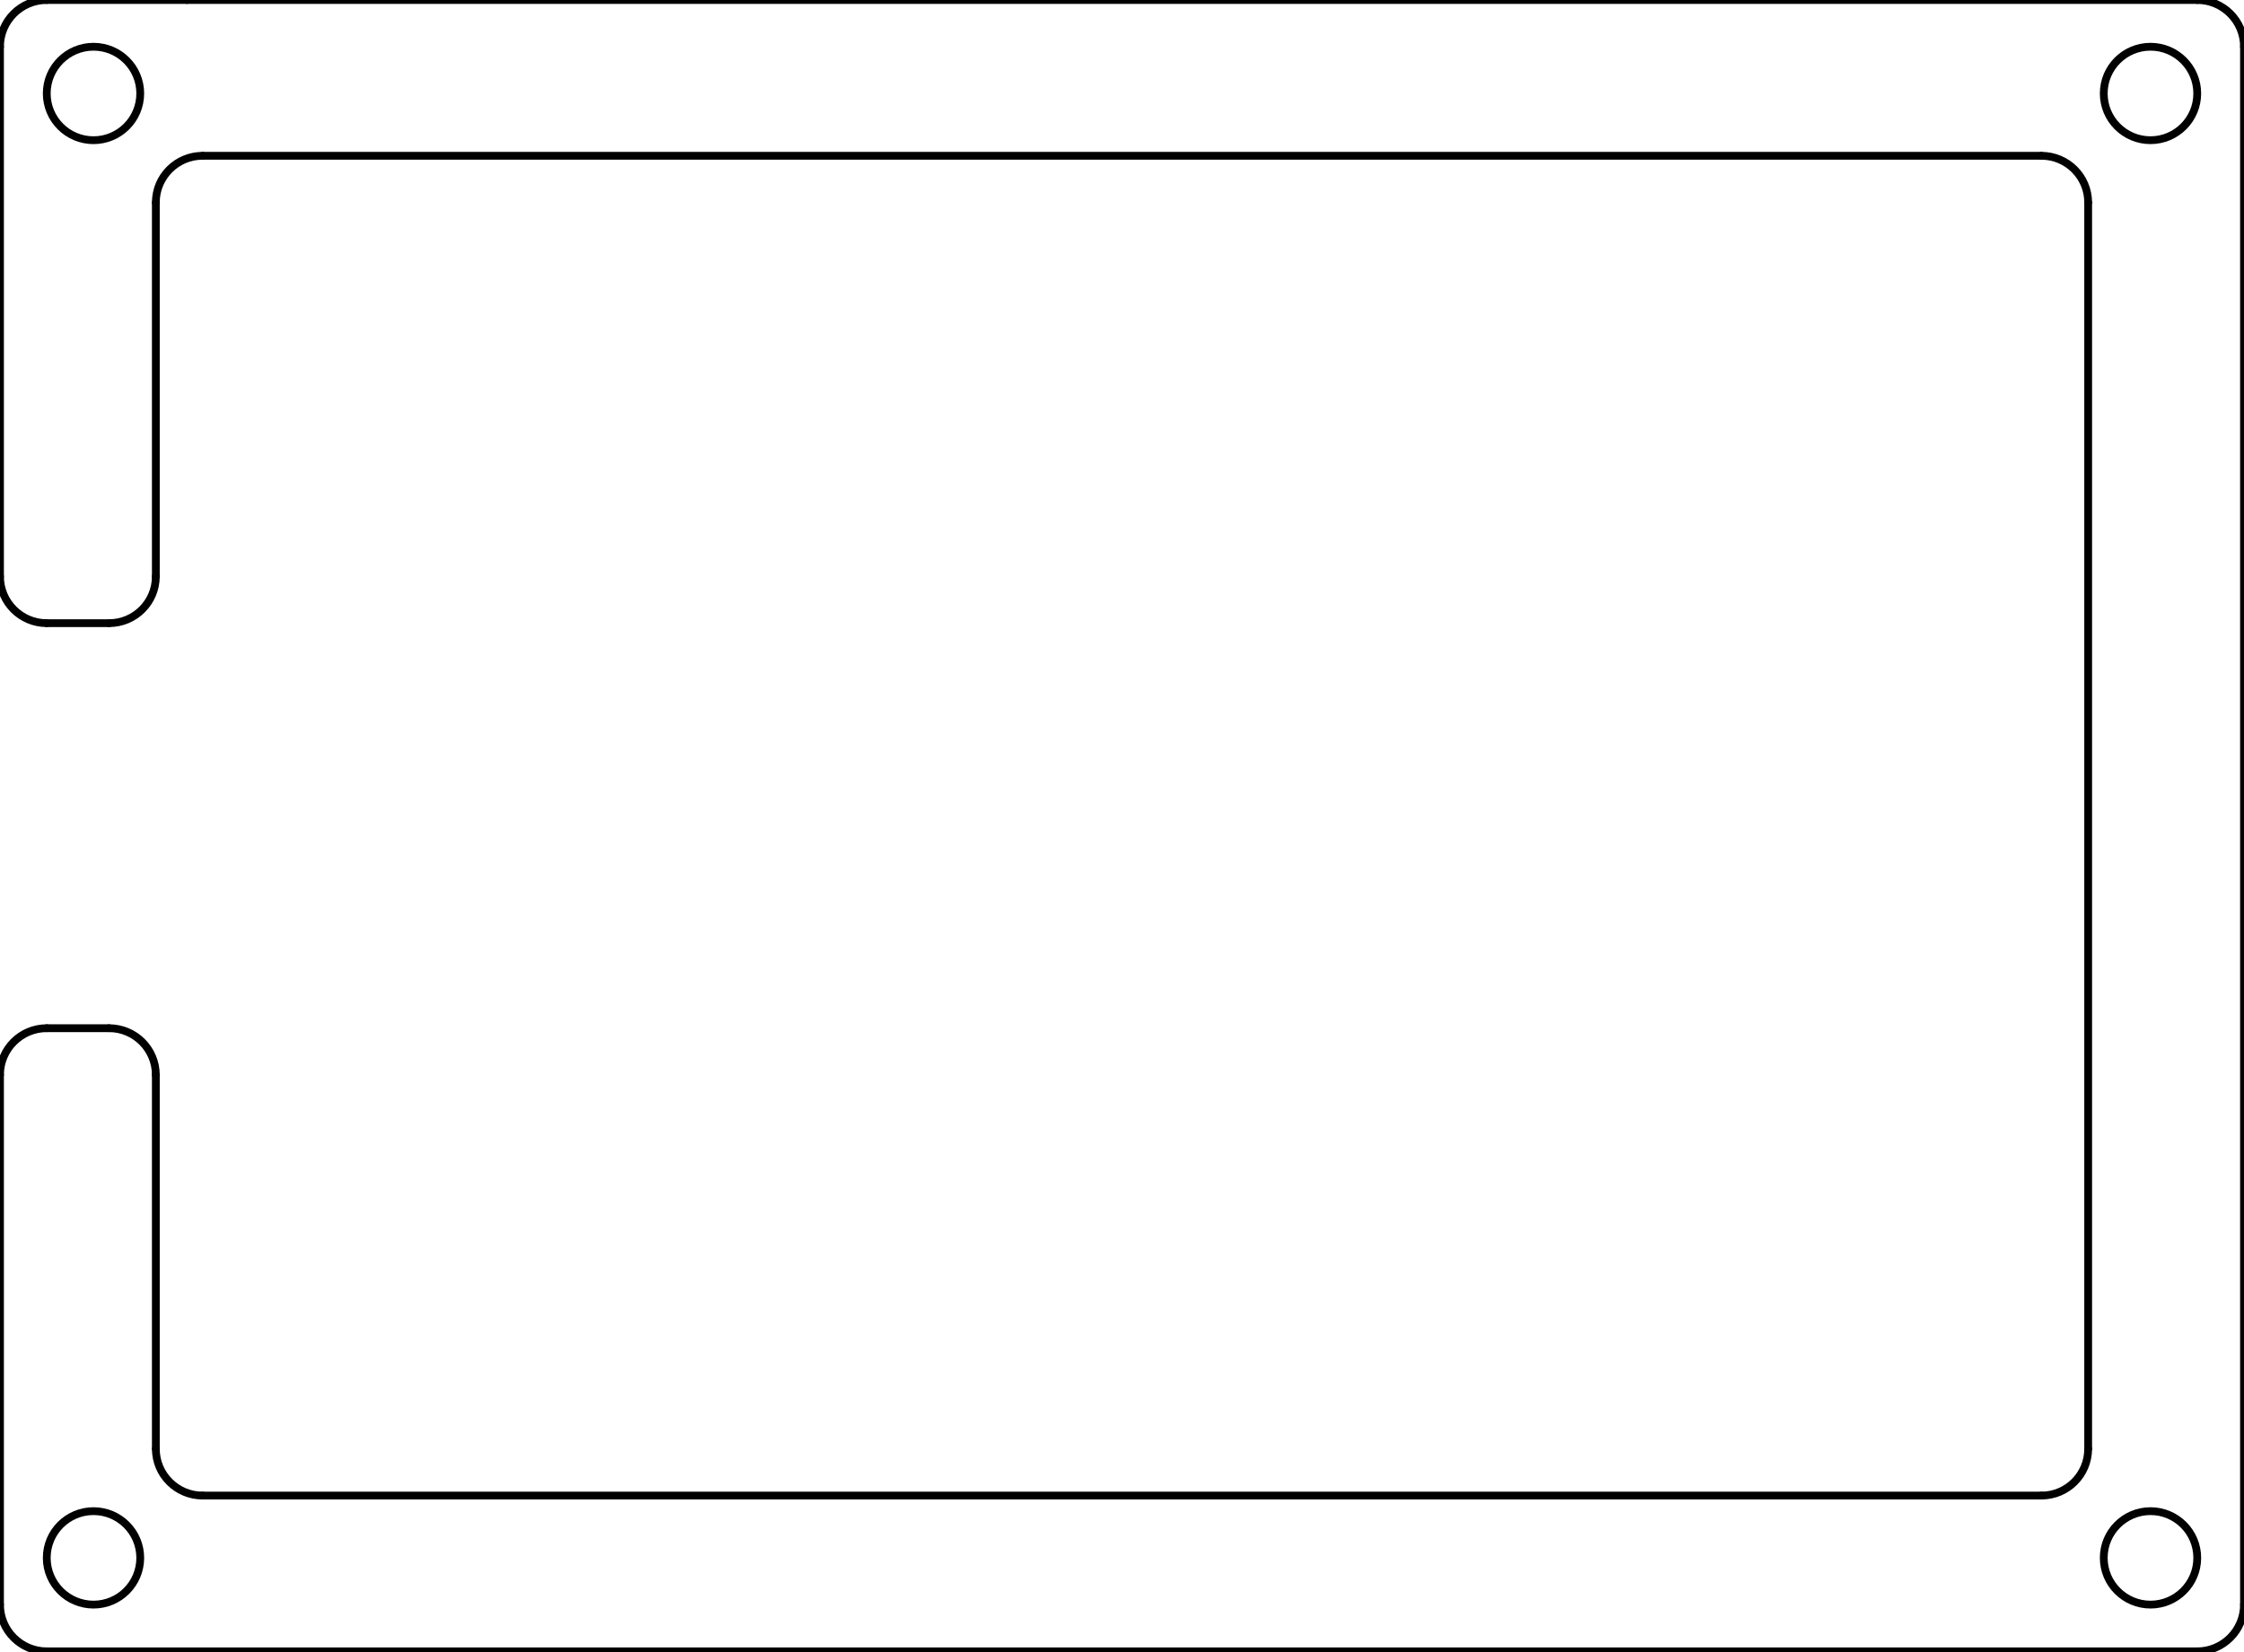
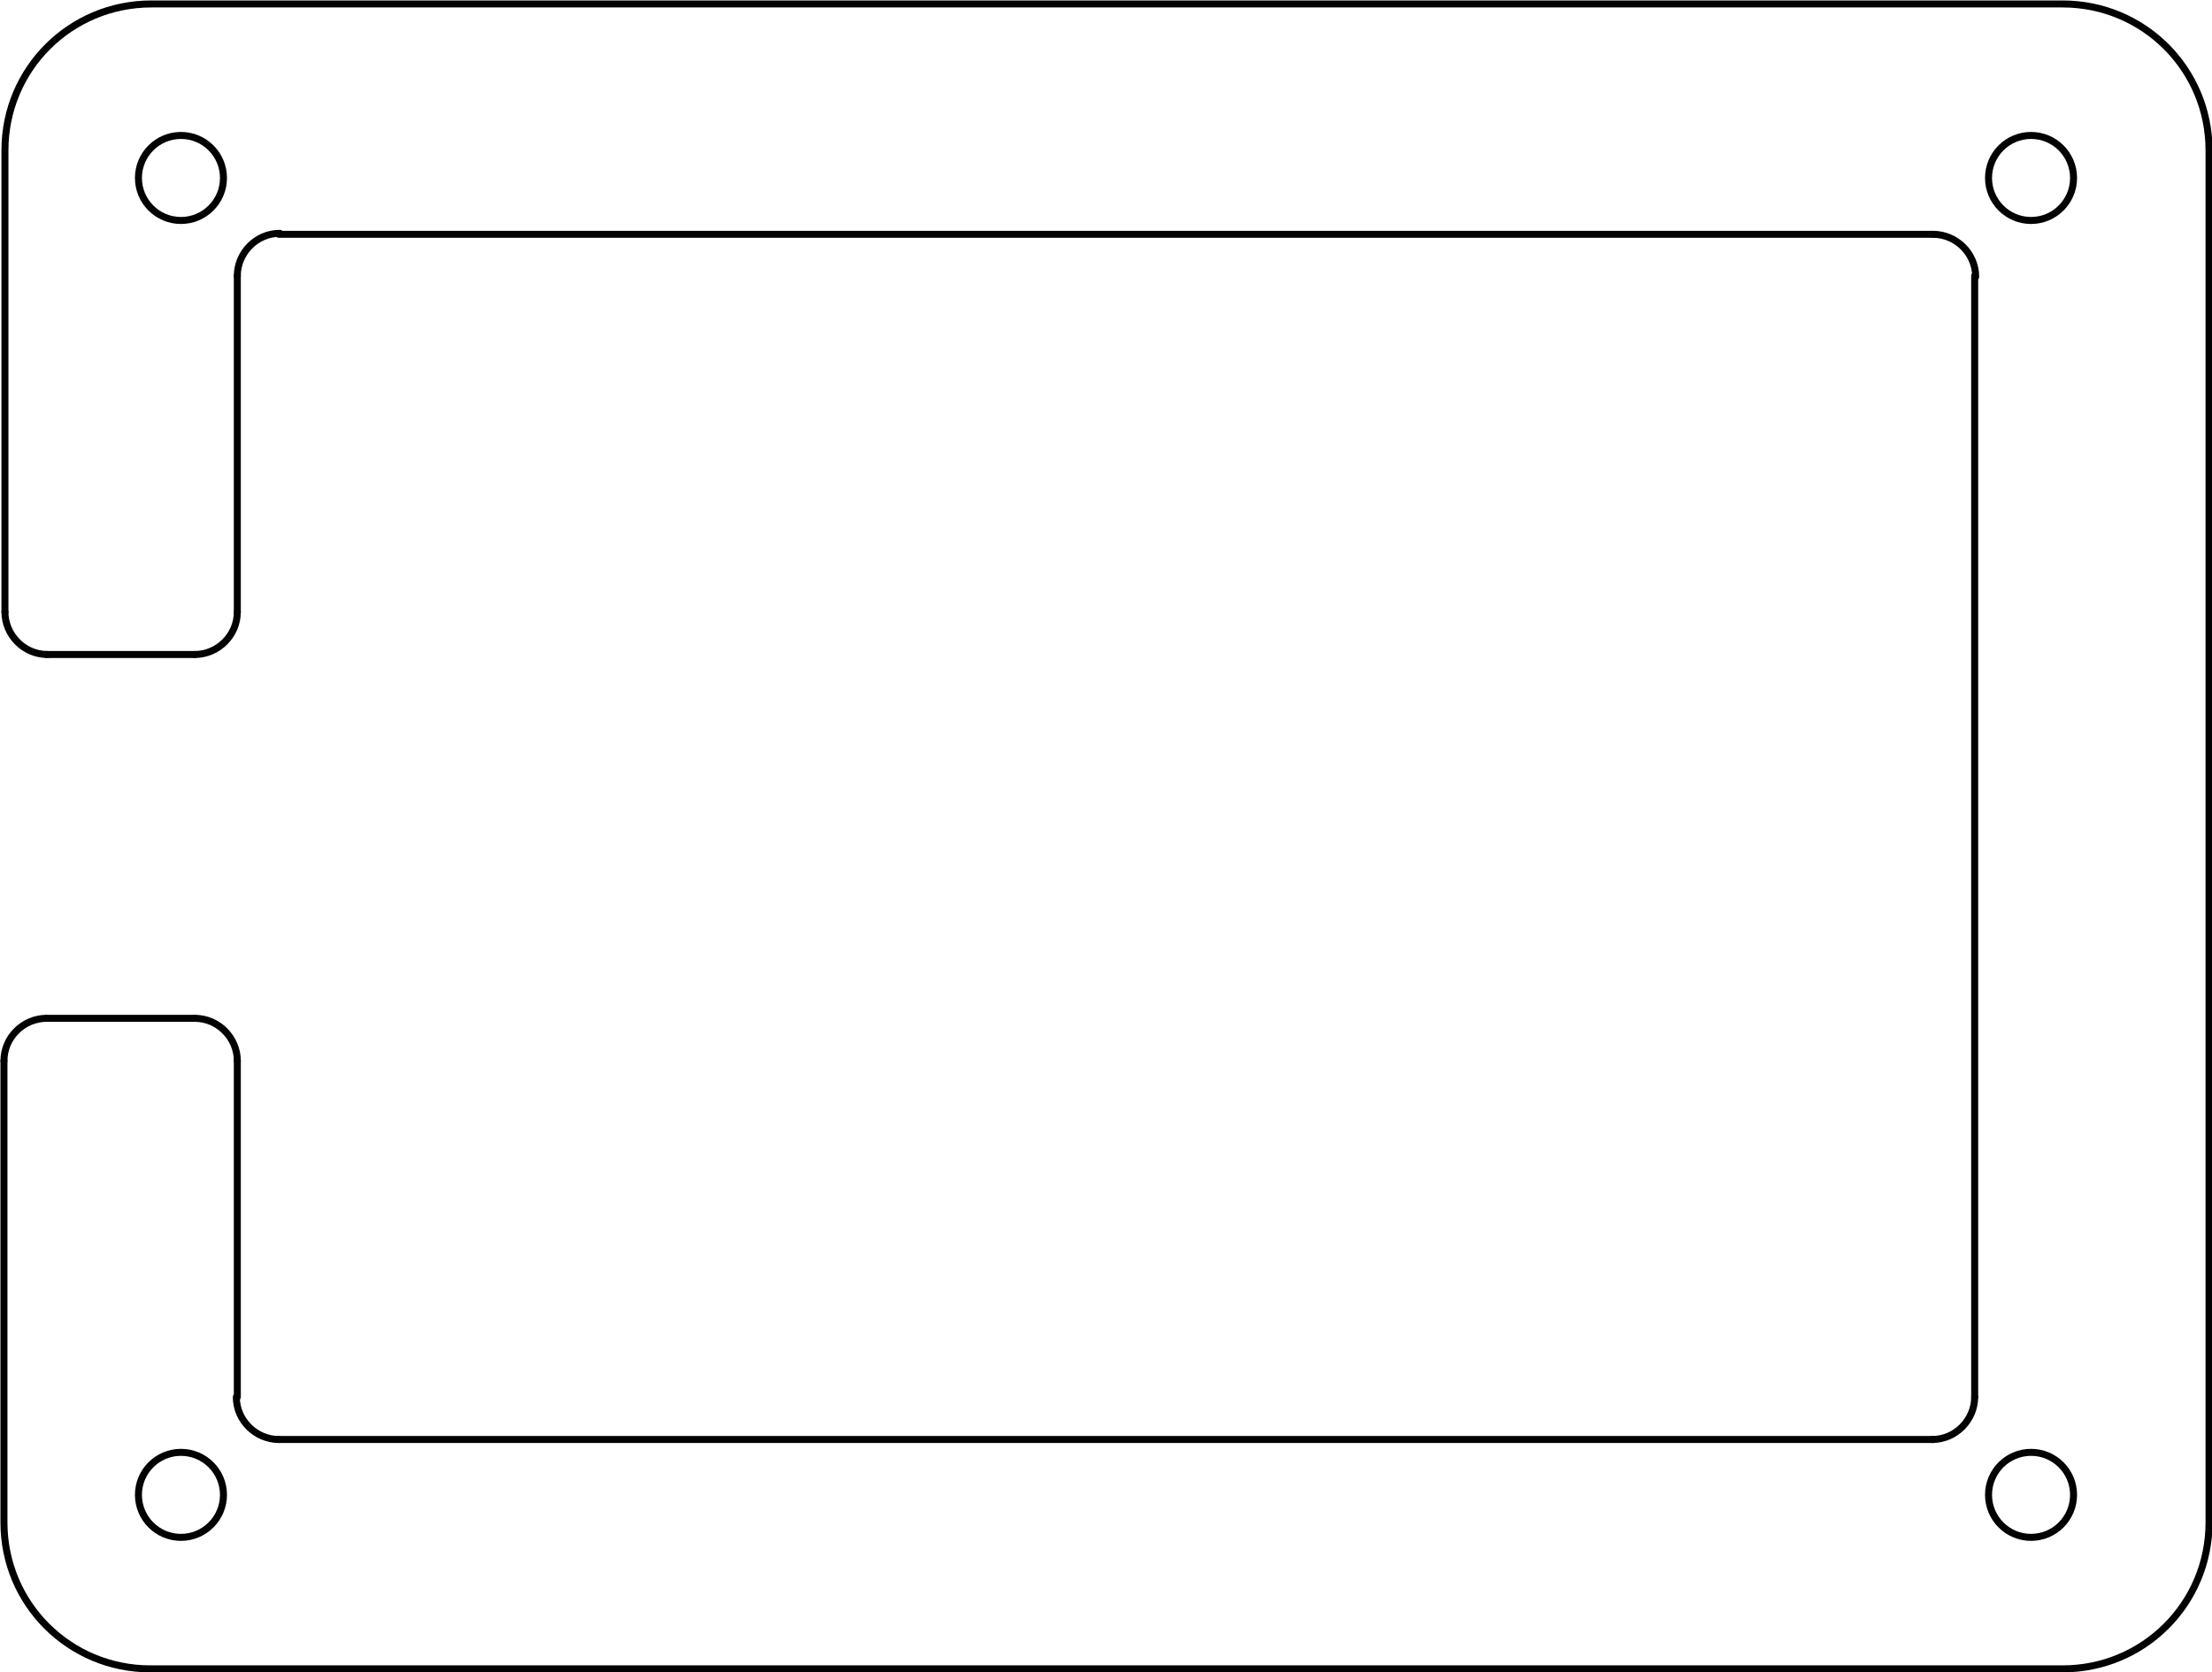
- <svg xmlns="http://www.w3.org/2000/svg" width="72mm" height="53mm" viewBox="-6 -47 72 53" version="1.1" style="stroke-linecap:round;stroke-linejoin:round;fill:none">
-   <g transform="scale(1,-1)">
-     <circle cx="-3" cy="44" r="1.5" style="stroke:#000000;stroke-width:0.25;" />
-     <circle cx="63" cy="44" r="1.5" style="stroke:#000000;stroke-width:0.25;" />
-     <circle cx="63" cy="-3" r="1.5" style="stroke:#000000;stroke-width:0.25;" />
-     <circle cx="-3" cy="-3" r="1.5" style="stroke:#000000;stroke-width:0.25;" />
-     <path d="M0,47 L64.5,47 " style="stroke:#000000;stroke-width:0.25;" />
-     <path d="M66,45.5 L66,-4.5 " style="stroke:#000000;stroke-width:0.25;" />
-     <path d="M64.5,-6 L-4.5,-6 " style="stroke:#000000;stroke-width:0.25;" />
-     <path d="M-6,28.5 L-6,45.5 " style="stroke:#000000;stroke-width:0.25;" />
-     <path d="M-4.5,47 L0,47 " style="stroke:#000000;stroke-width:0.25;" />
-     <path d="M-6,45.5 A1.5,1.5 0 0,0 -4.5,47" style="stroke:#000000;stroke-width:0.25;" />
-     <path d="M64.5,47 A1.5,1.5 0 0,0 66,45.5" style="stroke:#000000;stroke-width:0.25;" />
-     <path d="M66,-4.5 A1.5,1.5 0 0,0 64.5,-6" style="stroke:#000000;stroke-width:0.25;" />
-     <path d="M-4.5,-6 A1.5,1.5 0 0,0 -6,-4.5" style="stroke:#000000;stroke-width:0.25;" />
-     <path d="M0.5,42 L59.5,42 " style="stroke:#000000;stroke-width:0.25;" />
-     <path d="M61,40.5 L61,0.5 " style="stroke:#000000;stroke-width:0.25;" />
-     <path d="M59.5,-1 L0.5,-1 " style="stroke:#000000;stroke-width:0.25;" />
-     <path d="M-1,28.5 L-1,40.5 " style="stroke:#000000;stroke-width:0.25;" />
-     <path d="M-1,40.5 A1.5,1.5 0 0,0 0.5,42" style="stroke:#000000;stroke-width:0.25;" />
-     <path d="M59.5,42 A1.5,1.5 0 0,0 61,40.5" style="stroke:#000000;stroke-width:0.25;" />
-     <path d="M61,0.5 A1.5,1.5 0 0,0 59.5,-1" style="stroke:#000000;stroke-width:0.25;" />
-     <path d="M0.5,-1 A1.5,1.5 0 0,0 -1,0.5" style="stroke:#000000;stroke-width:0.25;" />
-     <path d="M-2.5,27 L-4.5,27 " style="stroke:#000000;stroke-width:0.25;" />
-     <path d="M-4.5,14 L-2.5,14 " style="stroke:#000000;stroke-width:0.25;" />
-     <path d="M-1,12.5 L-1,0.5 " style="stroke:#000000;stroke-width:0.25;" />
-     <path d="M-6,12.5 L-6,-4.5 " style="stroke:#000000;stroke-width:0.25;" />
-     <path d="M-6,28.5 A1.5,1.5 0 0,1 -4.5,27" style="stroke:#000000;stroke-width:0.25;" />
-     <path d="M-2.5,27 A1.5,1.5 0 0,1 -1,28.5" style="stroke:#000000;stroke-width:0.25;" />
-     <path d="M-1,12.5 A1.5,1.5 0 0,1 -2.5,14" style="stroke:#000000;stroke-width:0.25;" />
-     <path d="M-4.5,14 A1.5,1.5 0 0,1 -6,12.5" style="stroke:#000000;stroke-width:0.25;" />
+ <svg xmlns="http://www.w3.org/2000/svg" version="1.1" id="Layer_1" x="0px" y="0px" viewBox="0 0 223.7 169.1" style="enable-background:new 0 0 223.7 169.1;" xml:space="preserve">
+   <style type="text/css">
+ 	.st0{fill:none;stroke:#020202;stroke-width:0.709;stroke-linecap:round;stroke-linejoin:round;stroke-miterlimit:11.339;}
+ </style>
+   <g>
+     <circle class="st0" cx="18.3" cy="18" r="4.3" />
+     <circle class="st0" cx="205.4" cy="18" r="4.3" />
+     <circle class="st0" cx="205.4" cy="151.2" r="4.3" />
+     <circle class="st0" cx="18.3" cy="151.2" r="4.3" />
+     <path class="st0" d="M28.2,23.7h167.2" />
+     <path class="st0" d="M199.7,27.9v113.4" />
+     <path class="st0" d="M195.5,145.6H28.2" />
+     <path class="st0" d="M24,61.9v-34" />
+     <path class="st0" d="M24,27.9c0-2.3,1.9-4.3,4.3-4.3" />
+     <path class="st0" d="M195.5,23.7c2.3,0,4.3,1.9,4.3,4.3" />
+     <path class="st0" d="M199.7,141.3c0,2.3-1.9,4.3-4.3,4.3" />
+     <path class="st0" d="M28.2,145.6c-2.3,0-4.3-1.9-4.3-4.3" />
+     <path class="st0" d="M19.7,66.2h-15" />
+     <path class="st0" d="M4.7,103h15" />
+     <path class="st0" d="M24,107.3v34" />
+     <path class="st0" d="M0.5,61.9c0,2.3,1.9,4.3,4.3,4.3" />
+     <path class="st0" d="M19.7,66.2c2.3,0,4.3-1.9,4.3-4.3" />
+     <path class="st0" d="M24,107.3c0-2.3-1.9-4.3-4.3-4.3" />
+     <path class="st0" d="M4.7,103c-2.3,0-4.3,1.9-4.3,4.3" />
+     <path class="st0" d="M0.5,61.9" />
+     <path class="st0" d="M0.5,61.9V15.2C0.5,7,7.1,0.4,15.3,0.4h193.3c8.2,0,14.8,6.6,14.8,14.8V154c0,8.2-6.6,14.8-14.8,14.8H15.2   c-8.2,0-14.8-6.6-14.8-14.8v-46.7" />
  </g>
</svg>
